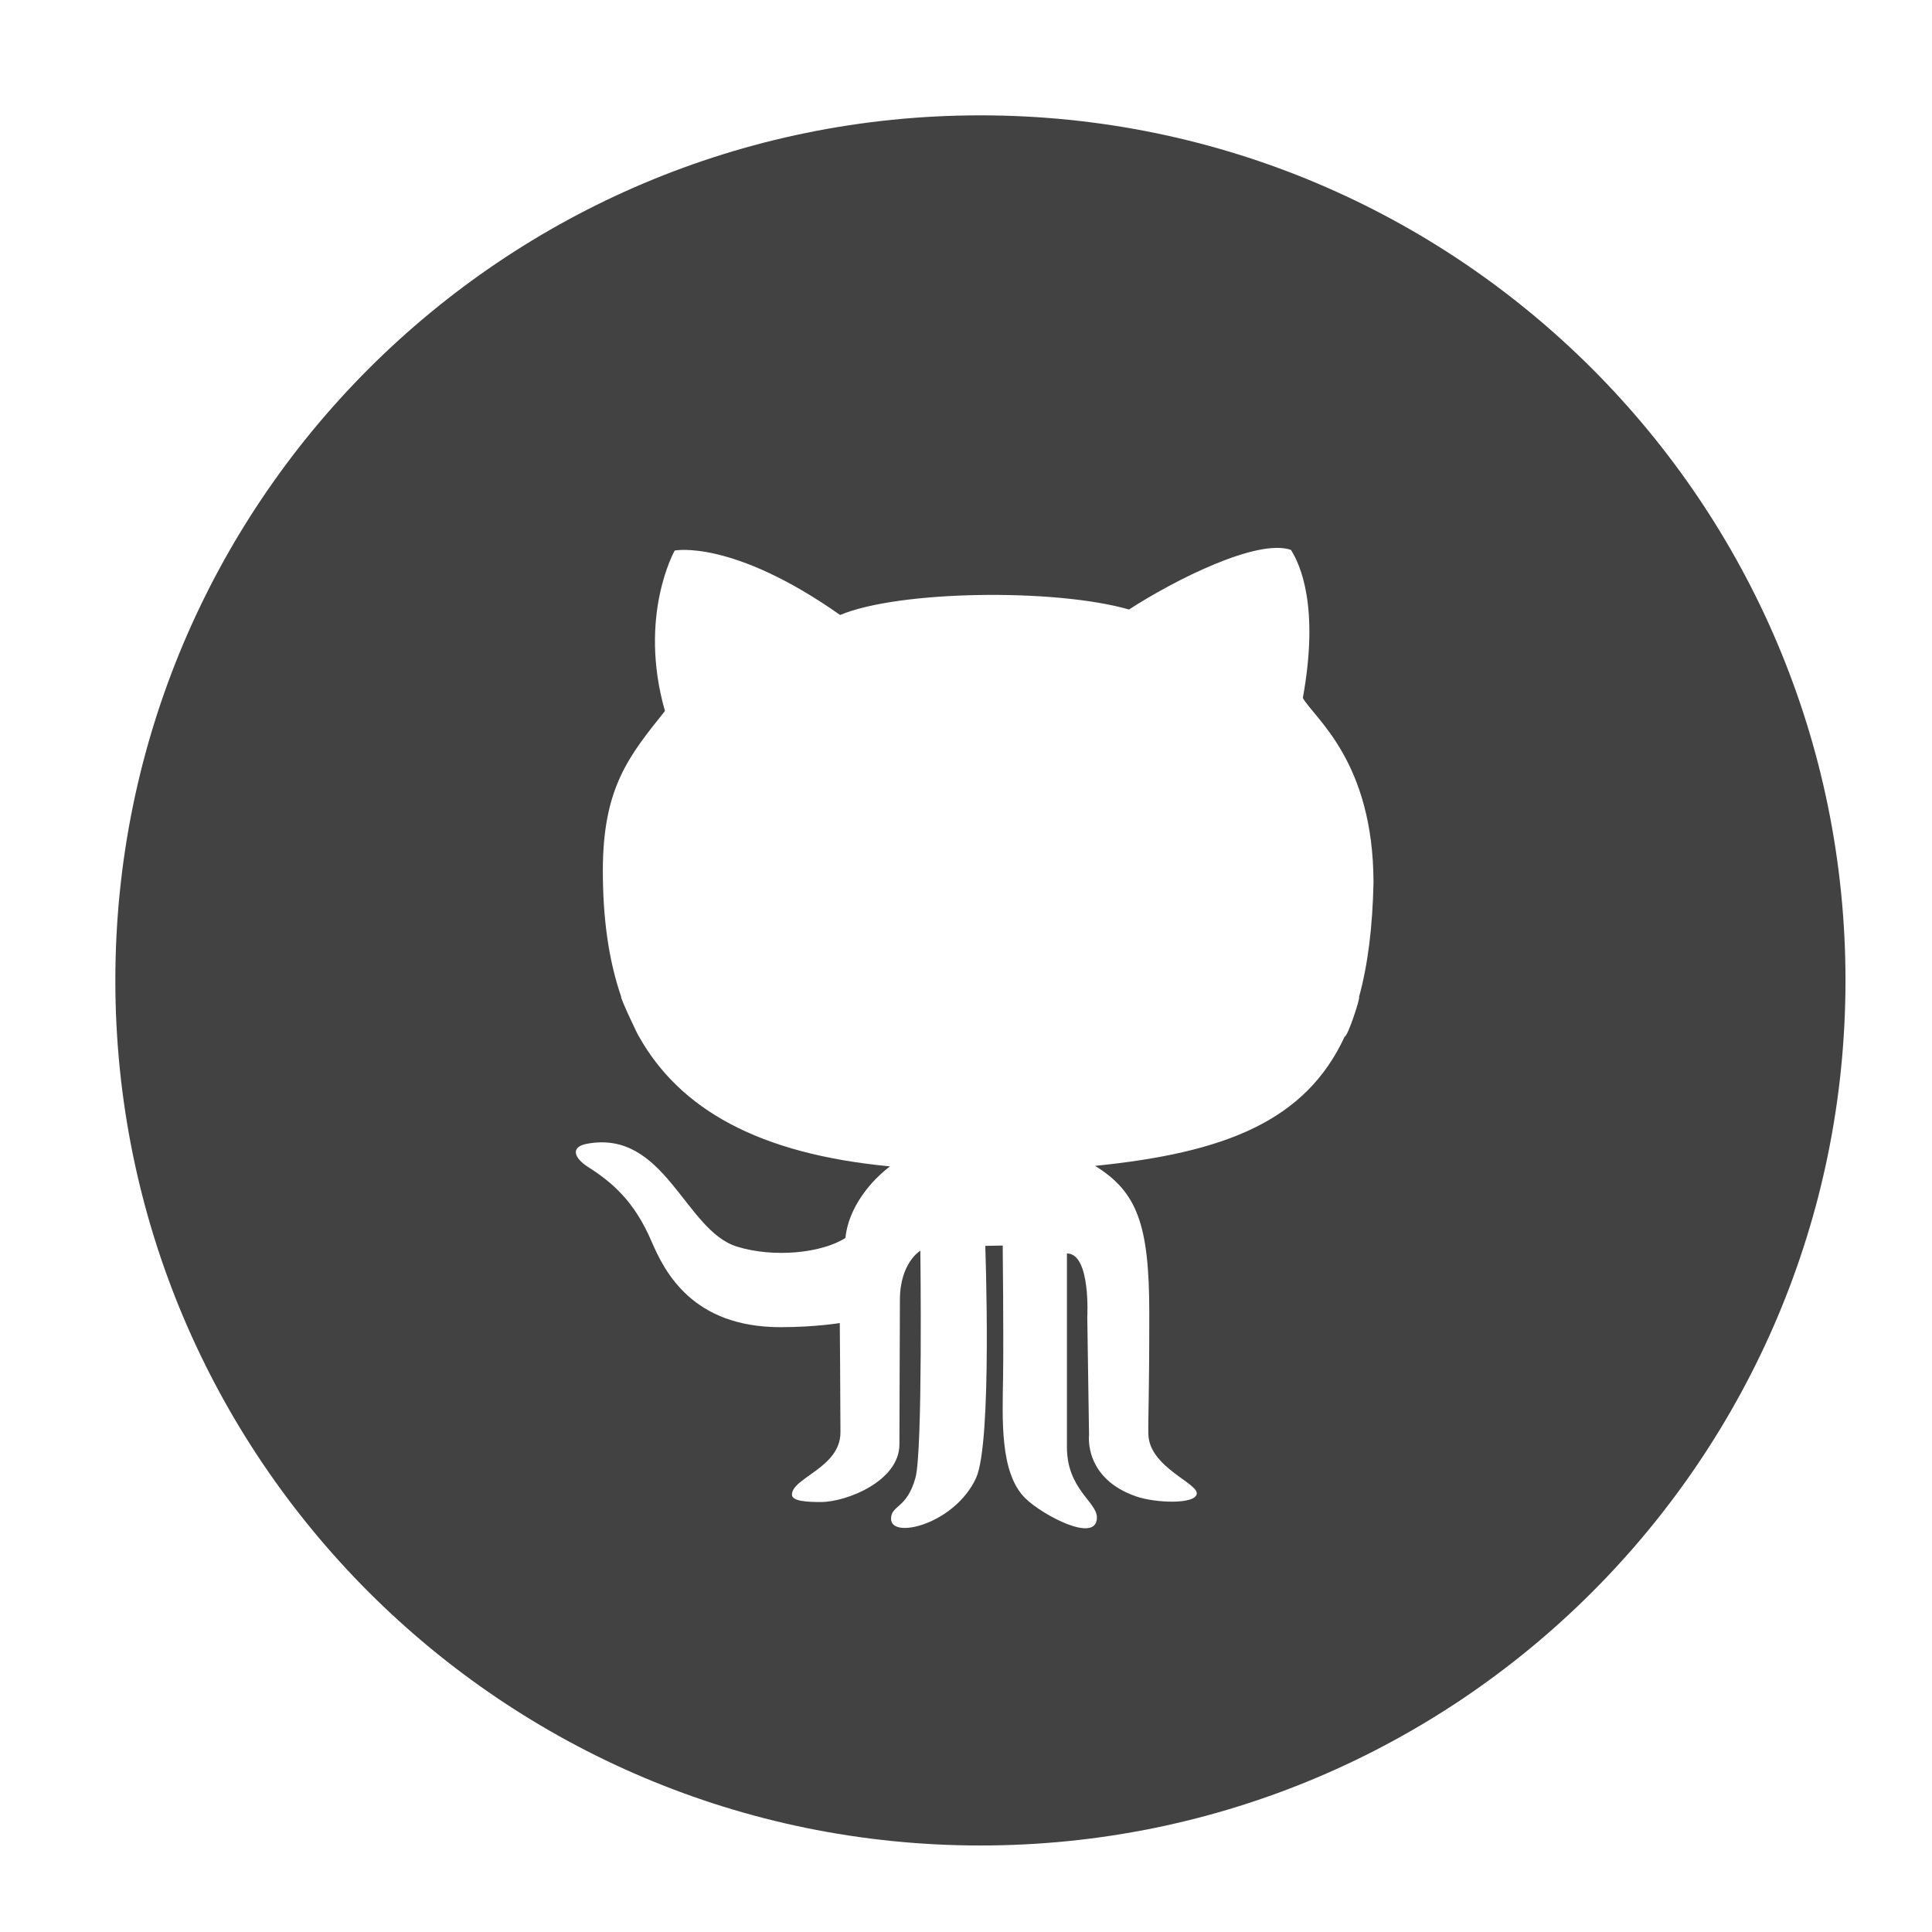
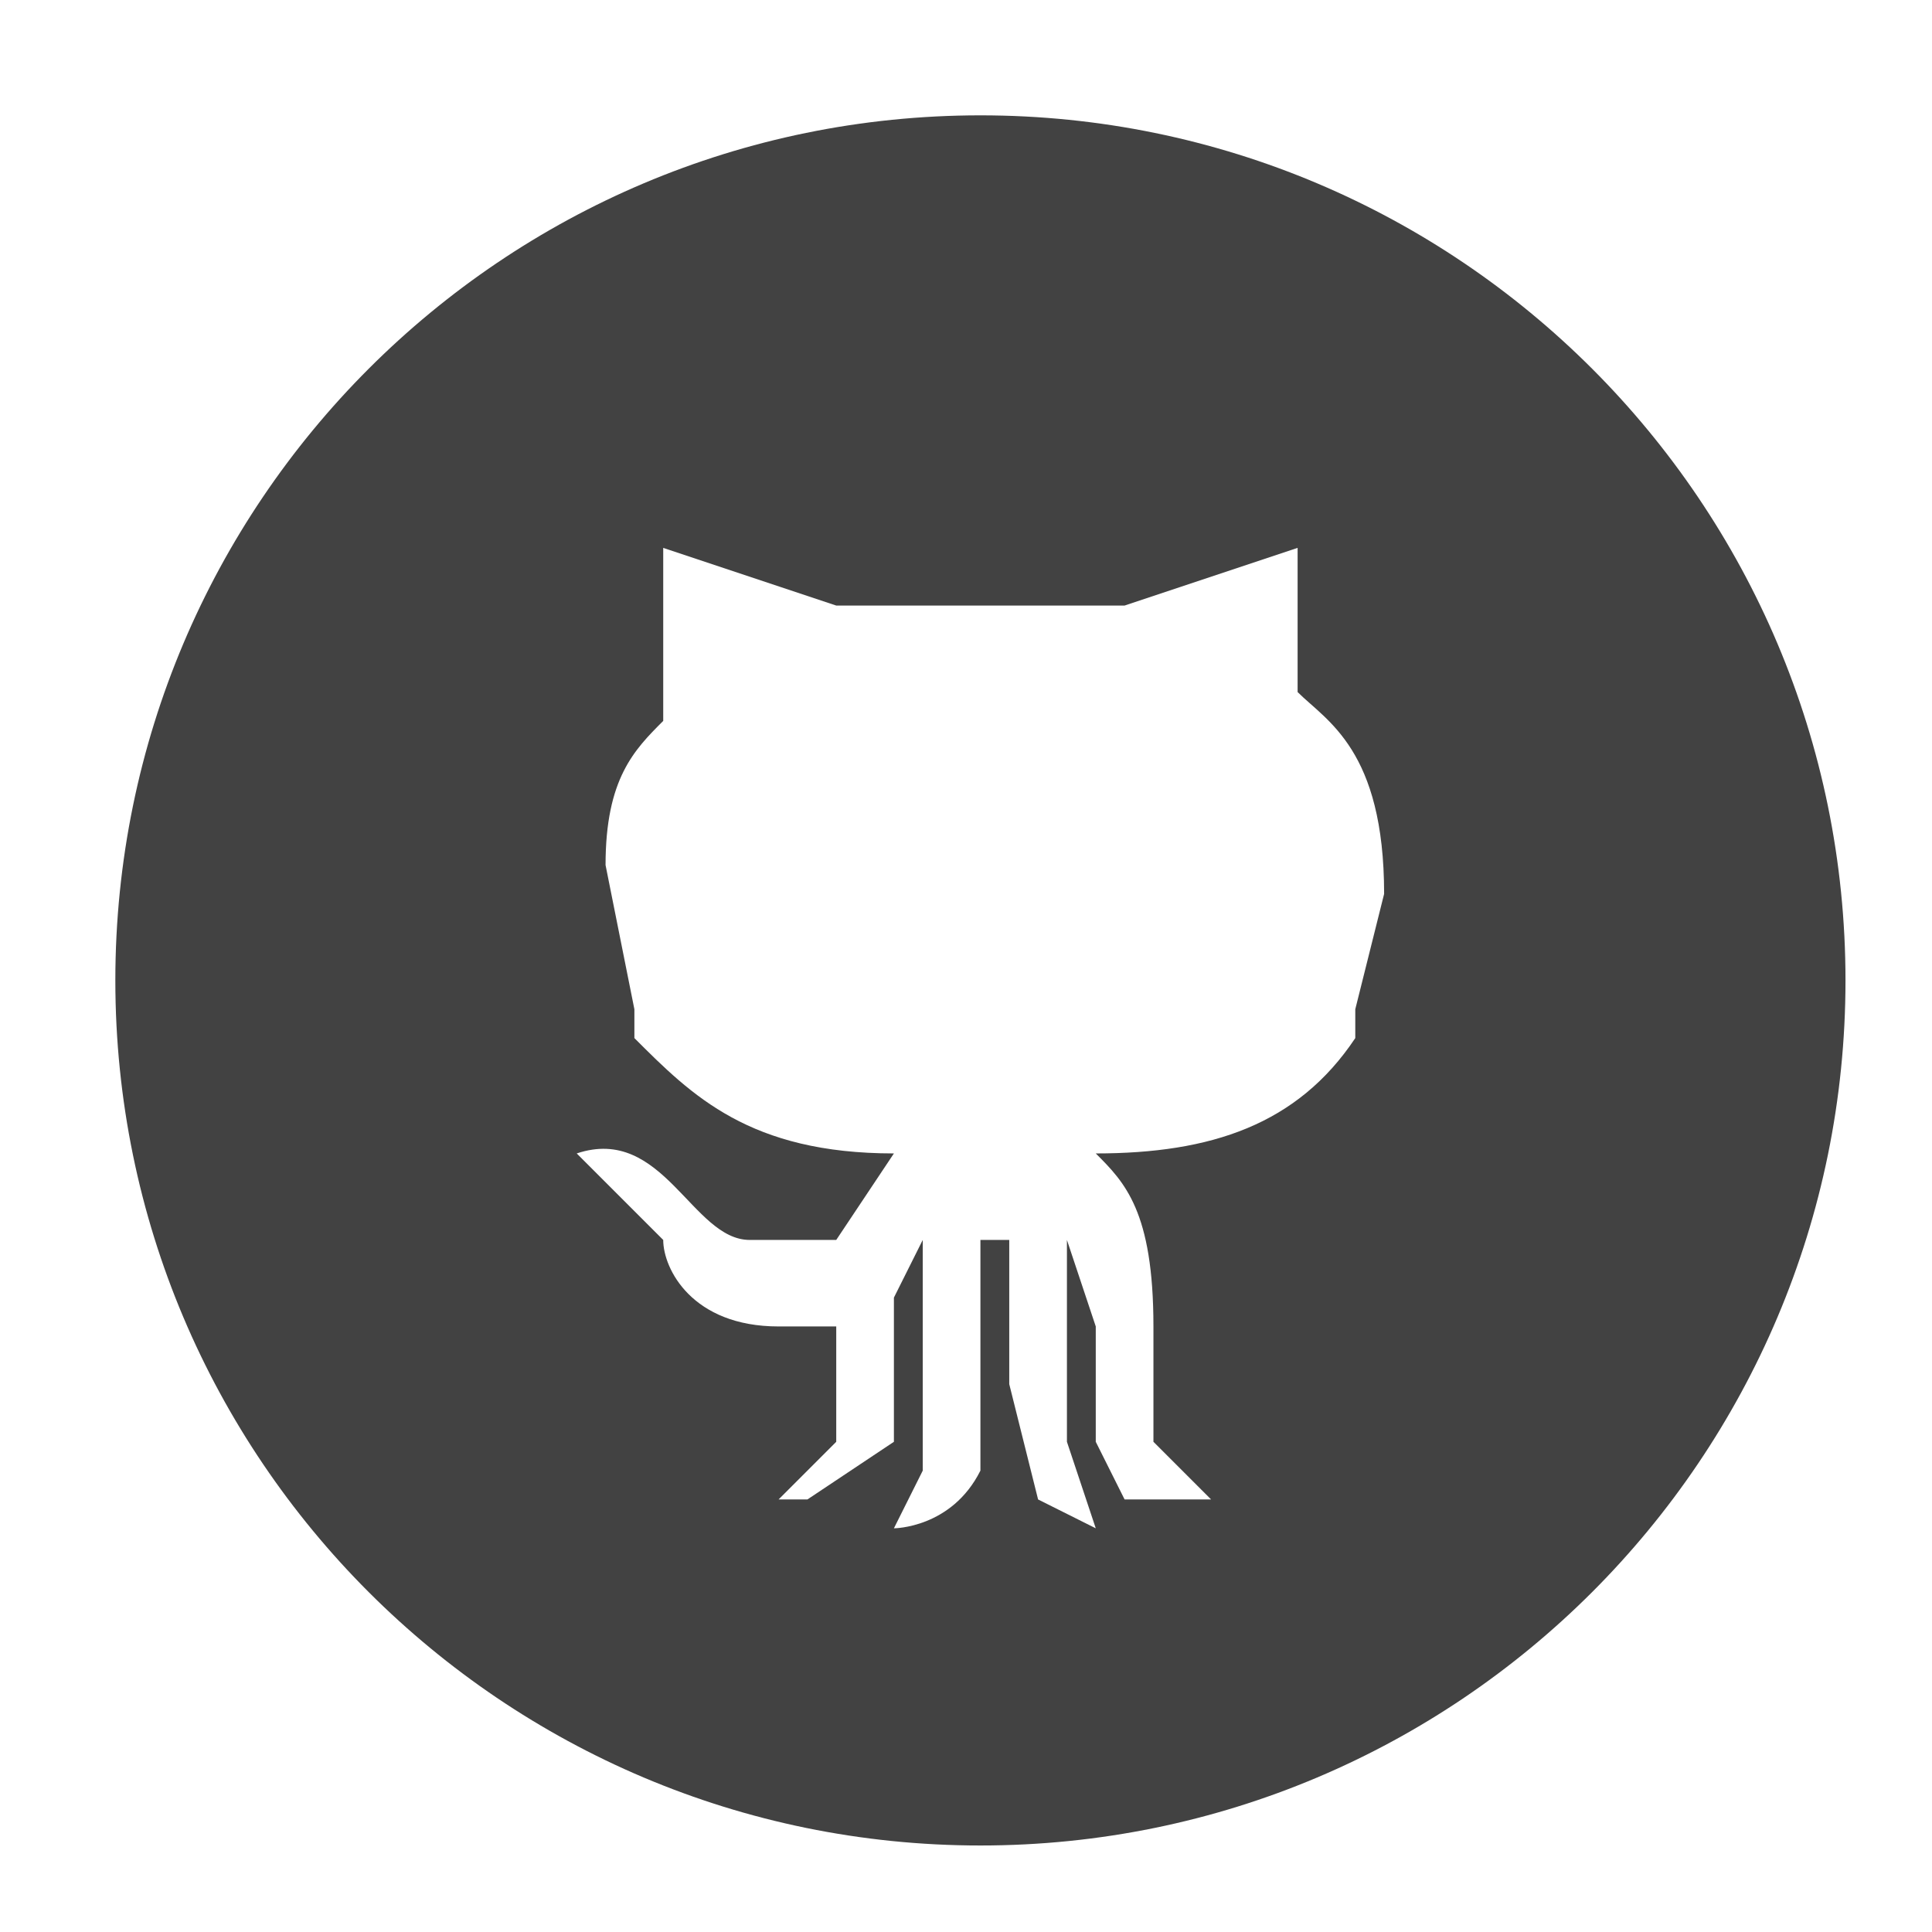
- <svg xmlns="http://www.w3.org/2000/svg" height="67px" id="Layer_1" style="enable-background:new 0 0 67 67;" version="1.1" viewBox="0 0 67 67" width="67px" xml:space="preserve">
-   <defs id="defs3797" />
-   <path d="M21.543,34.568c-0.054,0,0.592,1.367,0.61,1.367  c1.41,2.516,4.128,4.08,8.713,4.514c-0.654,0.488-1.44,1.414-1.549,2.484c-0.823,0.523-2.478,0.696-3.764,0.297  c-1.803-0.559-2.493-4.066-5.192-3.566c-0.584,0.107-0.468,0.486,0.037,0.809c0.823,0.523,1.597,1.178,2.194,2.571  c0.459,1.07,1.423,2.981,4.473,2.981c1.21,0,2.058-0.143,2.058-0.143s0.023,2.731,0.023,3.793c0,1.225-1.682,1.57-1.682,2.159  c0,0.233,0.557,0.255,1.004,0.255c0.884,0,2.723-0.725,2.723-1.998c0-1.011,0.017-4.41,0.017-5.006c0-1.3,0.709-1.712,0.709-1.712  s0.088,6.94-0.169,7.872c-0.302,1.094-0.847,0.939-0.847,1.427c0,0.726,2.214,0.179,2.948-1.416c0.567-1.239,0.319-8.05,0.319-8.05  l0.605-0.012c0,0,0.034,3.117,0.013,4.542c-0.021,1.476-0.122,3.342,0.77,4.222c0.586,0.579,2.484,1.594,2.484,0.666  c0-0.539-1.04-0.982-1.04-2.441v-6.715c0.831,0,0.706,2.208,0.706,2.208l0.061,4.103c0,0-0.184,1.494,1.645,2.119  c0.645,0.223,2.025,0.283,2.09-0.09c0.065-0.373-1.662-0.928-1.678-2.084c-0.01-0.707,0.032-1.119,0.032-4.187  c0-3.068-0.419-4.202-1.88-5.106c4.508-0.455,7.299-1.551,8.658-4.486c0.106,0.003,0.555-1.371,0.496-1.371  c0.305-1.108,0.47-2.419,0.502-3.971c-0.008-4.21-2.058-5.699-2.451-6.398c0.58-3.187-0.098-4.637-0.412-5.135  c-1.162-0.406-4.041,1.045-5.615,2.067c-2.564-0.737-7.986-0.666-10.019,0.19c-3.751-2.639-5.736-2.235-5.736-2.235  s-1.283,2.259-0.339,5.565c-1.234,1.546-2.154,2.64-2.154,5.539C20.906,31.83,21.102,33.292,21.543,34.568z M34,64  C17.432,64,4,50.568,4,34C4,17.431,17.432,4,34,4s30,13.431,30,30C64,50.568,50.568,64,34,64z" style="fill-rule:evenodd;clip-rule:evenodd;fill:#424242;fill-opacity:1" id="path3792" />
+ <svg xmlns="http://www.w3.org/2000/svg" width="67" height="67" version="1" viewBox="0 0 67 67">
+   <path fill="#424242" fill-rule="evenodd" d="M22 35v1c2 2 4 4 9 4l-2 3h-3c-2 0-3-4-6-3l3 3c0 1 1 3 4 3h2v4l-2 2h1l3-2v-5l1-2v8l-1 2s2 0 3-2v-8h1v5l1 4 2 1-1-3v-7l1 3v4l1 2h3l-2-2v-4c0-4-1-5-2-6 4 0 7-1 9-4v-1l1-4c0-5-2-6-3-7v-5l-6 2H29l-6-2v6c-1 1-2 2-2 5l1 5zm12 29a30 30 0 1 1 0-60 30 30 0 0 1 0 60z" clip-rule="evenodd" />
</svg>
